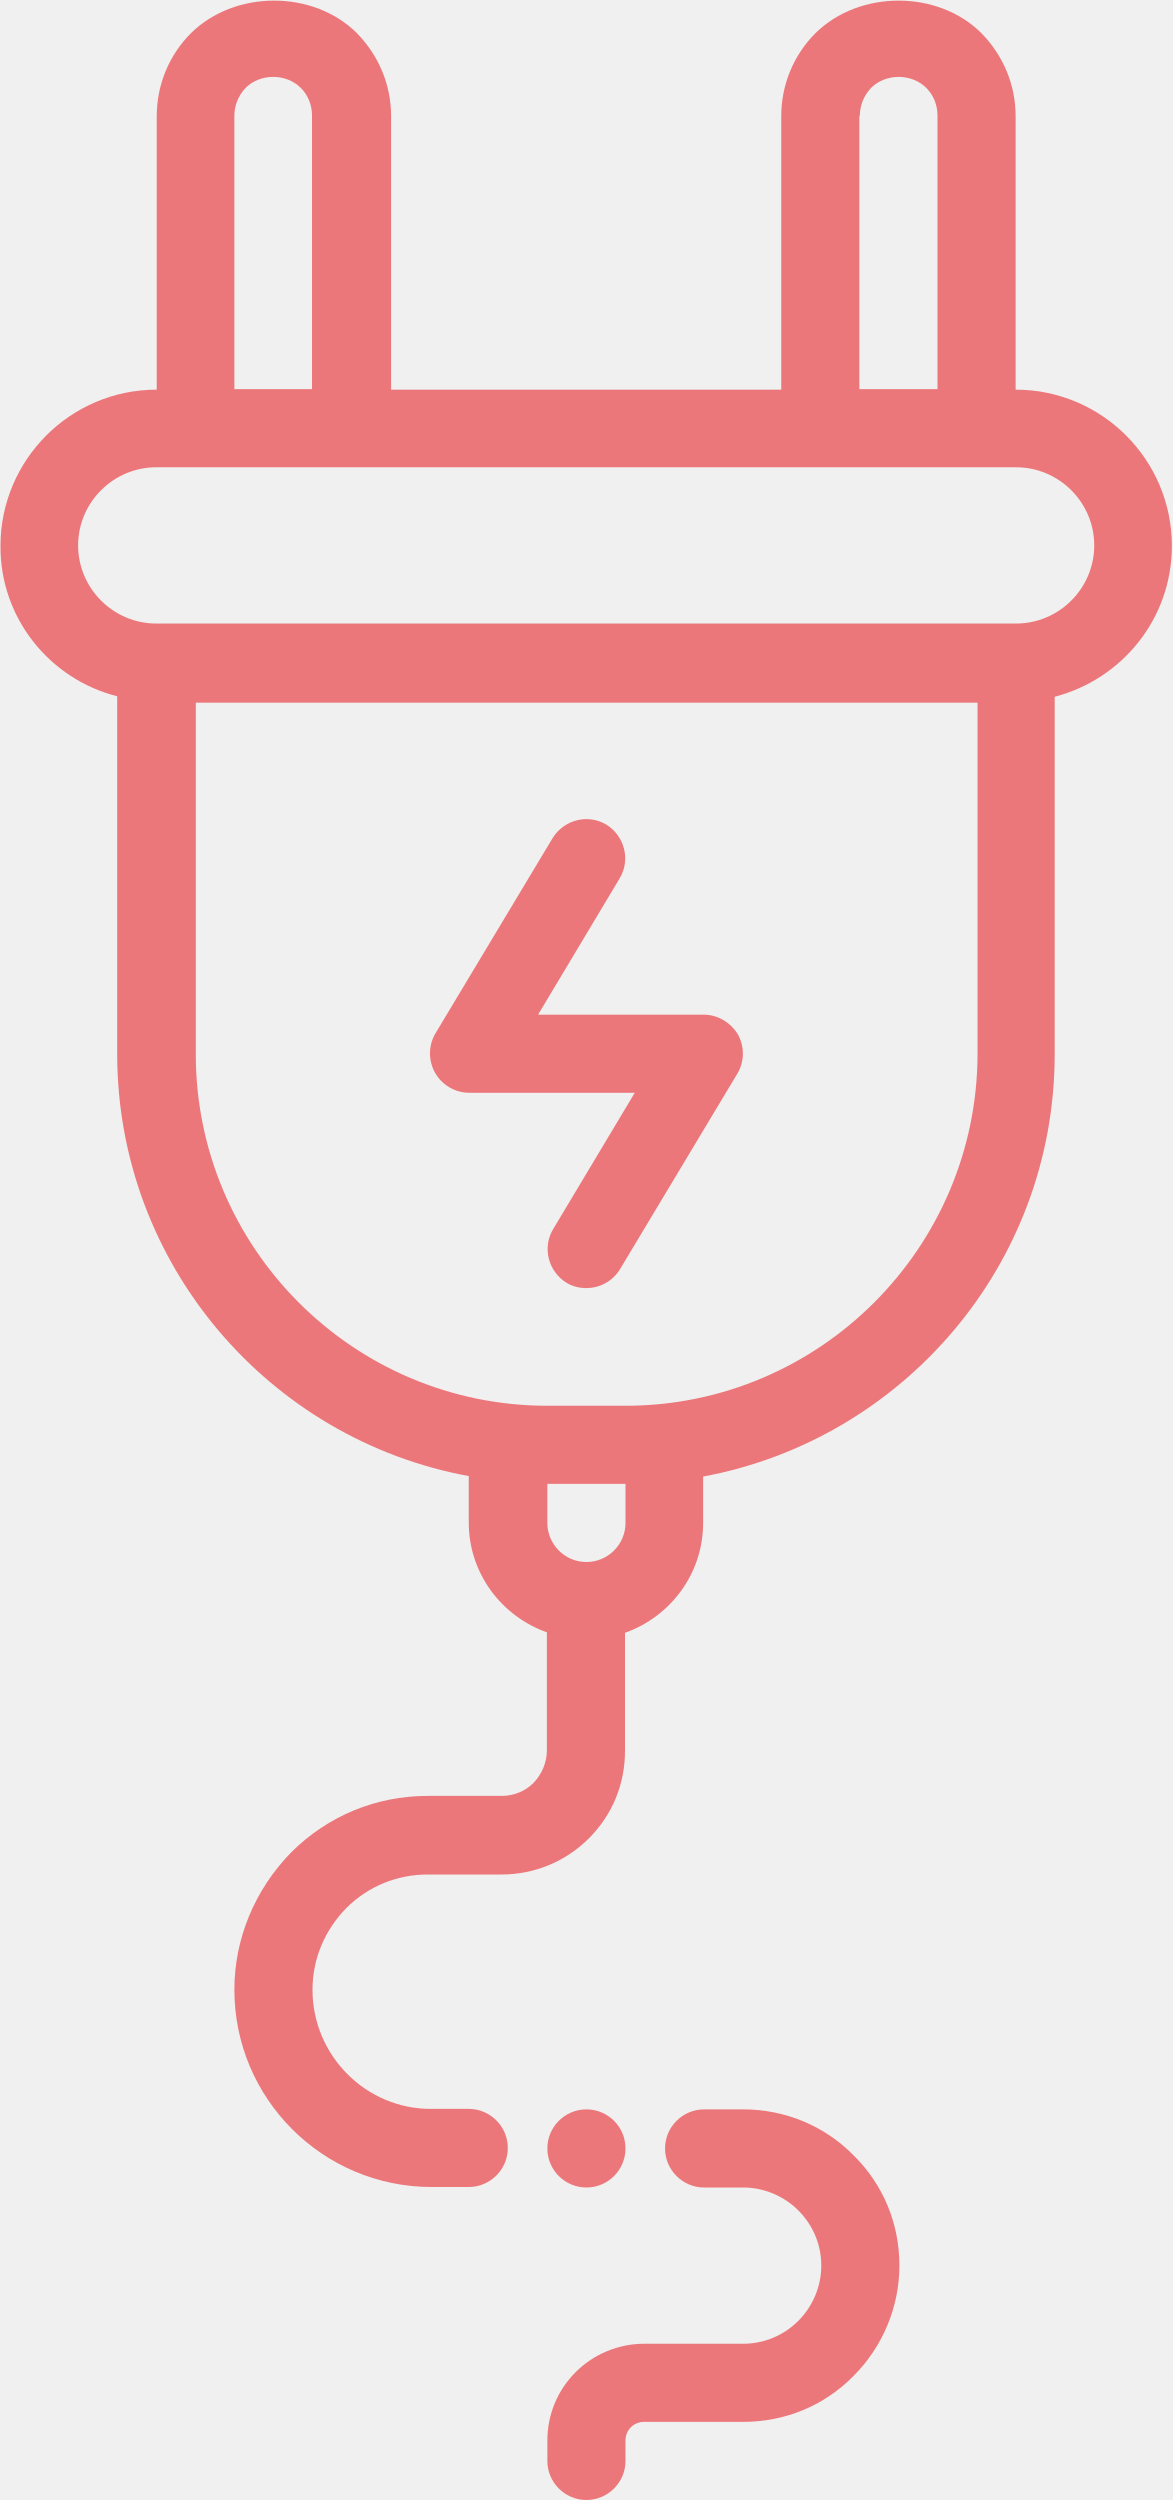
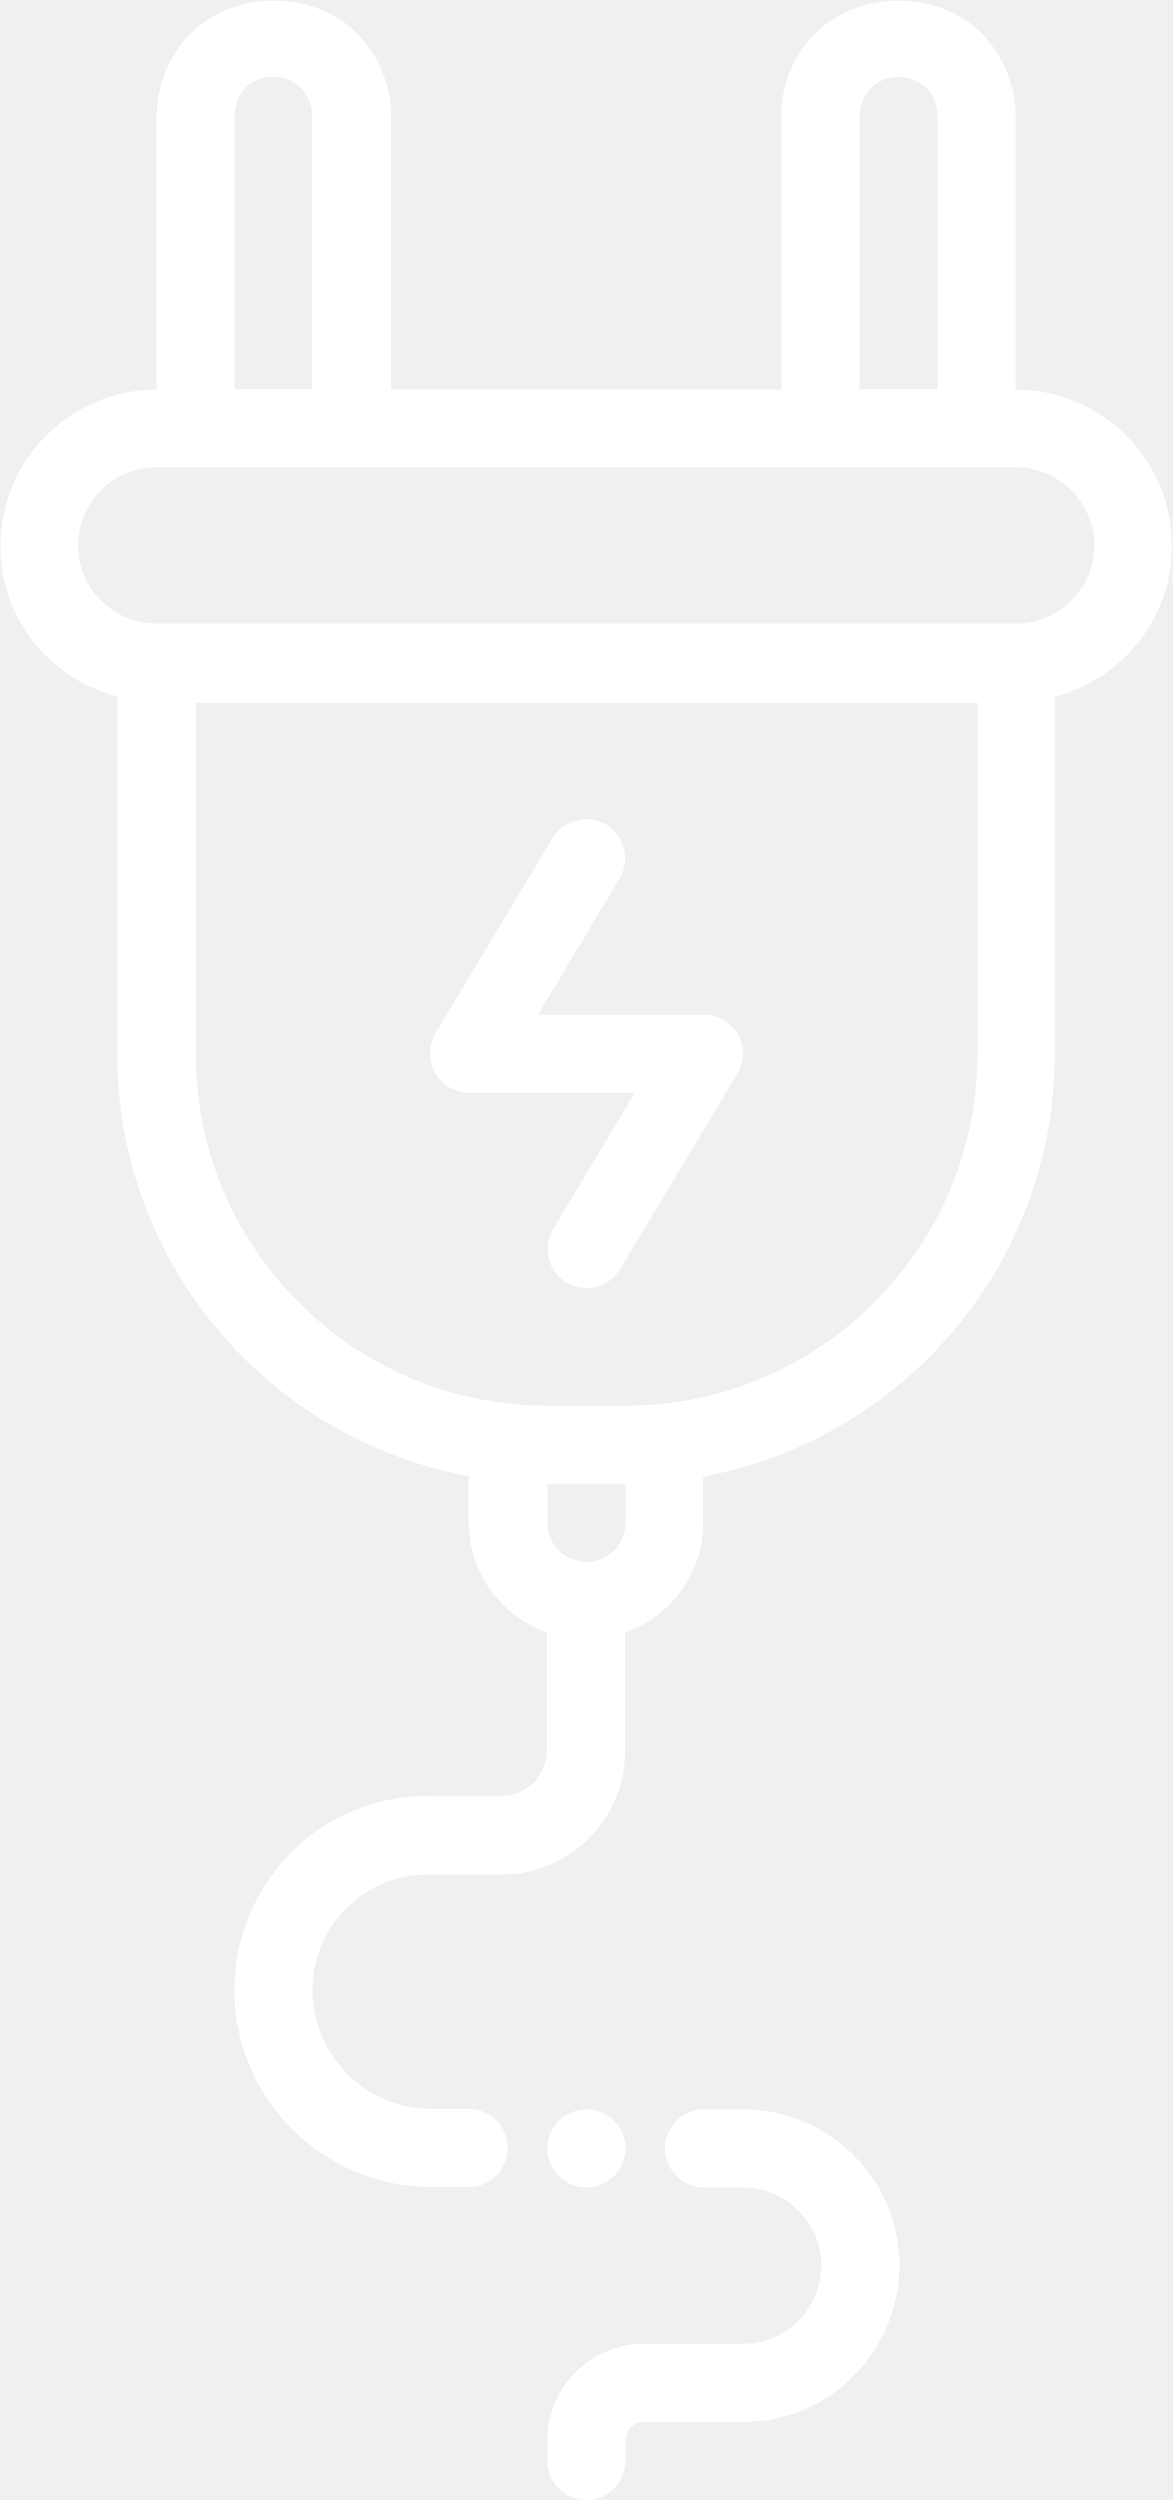
<svg xmlns="http://www.w3.org/2000/svg" version="1.1" id="Layer_1" x="0px" y="0px" viewBox="0 0 240.2 512" style="enable-background:new 0 0 240.2 512;" xml:space="preserve">
  <style type="text/css">
- 	.st0{fill:#ec777a;}
+ 	.st0{fill:#ffffff;}
</style>
  <g>
    <path class="st0" d="M24,142.6v73.2c0,43.1,31.1,79,72,86.5v9.5c0,10.4,6.7,19.2,16,22.5v24.2c0,2.4-1,4.8-2.7,6.6   c-1.8,1.8-4.1,2.7-6.6,2.7H87.6c-10.6,0-20.5,4.1-28,11.6C52.2,387,48,397,48,407.5c0,22.3,18.1,40.4,40.4,40.4h7.6   c4.4,0,8-3.6,8-8s-3.6-8-8-8h-7.6C75,432,64,421,64,407.5c0-6.3,2.5-12.2,6.9-16.7c4.5-4.5,10.4-6.9,16.7-6.9h15.1   c6.7,0,13.1-2.6,17.9-7.4c4.8-4.8,7.4-11.1,7.4-17.9v-24.2c9.3-3.3,16-12.1,16-22.5v-9.5c40.9-7.6,72-43.4,72-86.5v-73.2   c13.8-3.6,24-16,24-30.9c0-17.7-14.4-32-32-32v-56c0-6.4-2.5-12.4-7-17c-8.9-8.9-25-8.9-34,0c-4.5,4.5-7,10.6-7,17v56H80.1v-56   c0-6.4-2.5-12.4-7-17c-8.9-8.9-25-8.9-34,0c-4.5,4.5-7,10.6-7,17v56c-17.7,0-32,14.4-32,32C0,126.6,10.2,139.1,24,142.6L24,142.6z    M128.1,311.9c0,4.4-3.6,8-8,8c-4.4,0-8-3.6-8-8v-8h16V311.9z M128.1,287.9h-16c-39.7,0-72-32.3-72-72v-72h160.1v72   C200.1,255.6,167.8,287.9,128.1,287.9z M176.1,23.7c0-2.1,0.8-4.1,2.3-5.7c3-3,8.3-3,11.3,0c1.5,1.5,2.3,3.5,2.3,5.7v56h-16V23.7z    M48,23.7c0-2.1,0.8-4.1,2.3-5.7c3-3,8.3-3,11.3,0c1.5,1.5,2.3,3.5,2.3,5.7v56H48L48,23.7z M32,95.7h176.1c8.8,0,16,7.2,16,16   s-7.2,16-16,16H32c-8.8,0-16-7.2-16-16S23.2,95.7,32,95.7z" />
    <path class="st0" d="M112.1,504c0,4.4,3.6,8,8,8c4.4,0,8-3.6,8-8v-4.2c0-1,0.4-2,1.1-2.7c0.7-0.7,1.7-1.1,2.7-1.1h20.3   c8.6,0,16.6-3.3,22.6-9.4c6-6,9.4-14.2,9.4-22.6c0-8.6-3.3-16.6-9.4-22.6c-6-6.1-14.1-9.4-22.6-9.4h-8c-4.4,0-8,3.6-8,8s3.6,8,8,8   h8c4.2,0,8.3,1.7,11.3,4.7c3,3,4.7,7,4.7,11.3c0,4.2-1.7,8.3-4.7,11.3c-3,3-7,4.7-11.3,4.7h-20.3c-5.2,0-10.3,2.1-14,5.8   c-3.7,3.7-5.8,8.7-5.8,14L112.1,504L112.1,504z" />
    <path class="st0" d="M144.1,207.8h-33.9l16.7-27.9c2.3-3.8,1-8.7-2.7-11c-3.8-2.3-8.7-1-11,2.7l-24,40c-1.5,2.5-1.5,5.6-0.1,8.1   c1.4,2.5,4.1,4.1,7,4.1H130l-16.7,27.9c-2.3,3.8-1,8.7,2.7,11c1.3,0.8,2.7,1.1,4.1,1.1c2.7,0,5.4-1.4,6.9-3.9l24-40   c1.5-2.5,1.5-5.6,0.1-8.1C149.6,209.4,147,207.8,144.1,207.8L144.1,207.8z" />
    <circle class="st0" cx="120.1" cy="440" r="8" />
  </g>
</svg>
